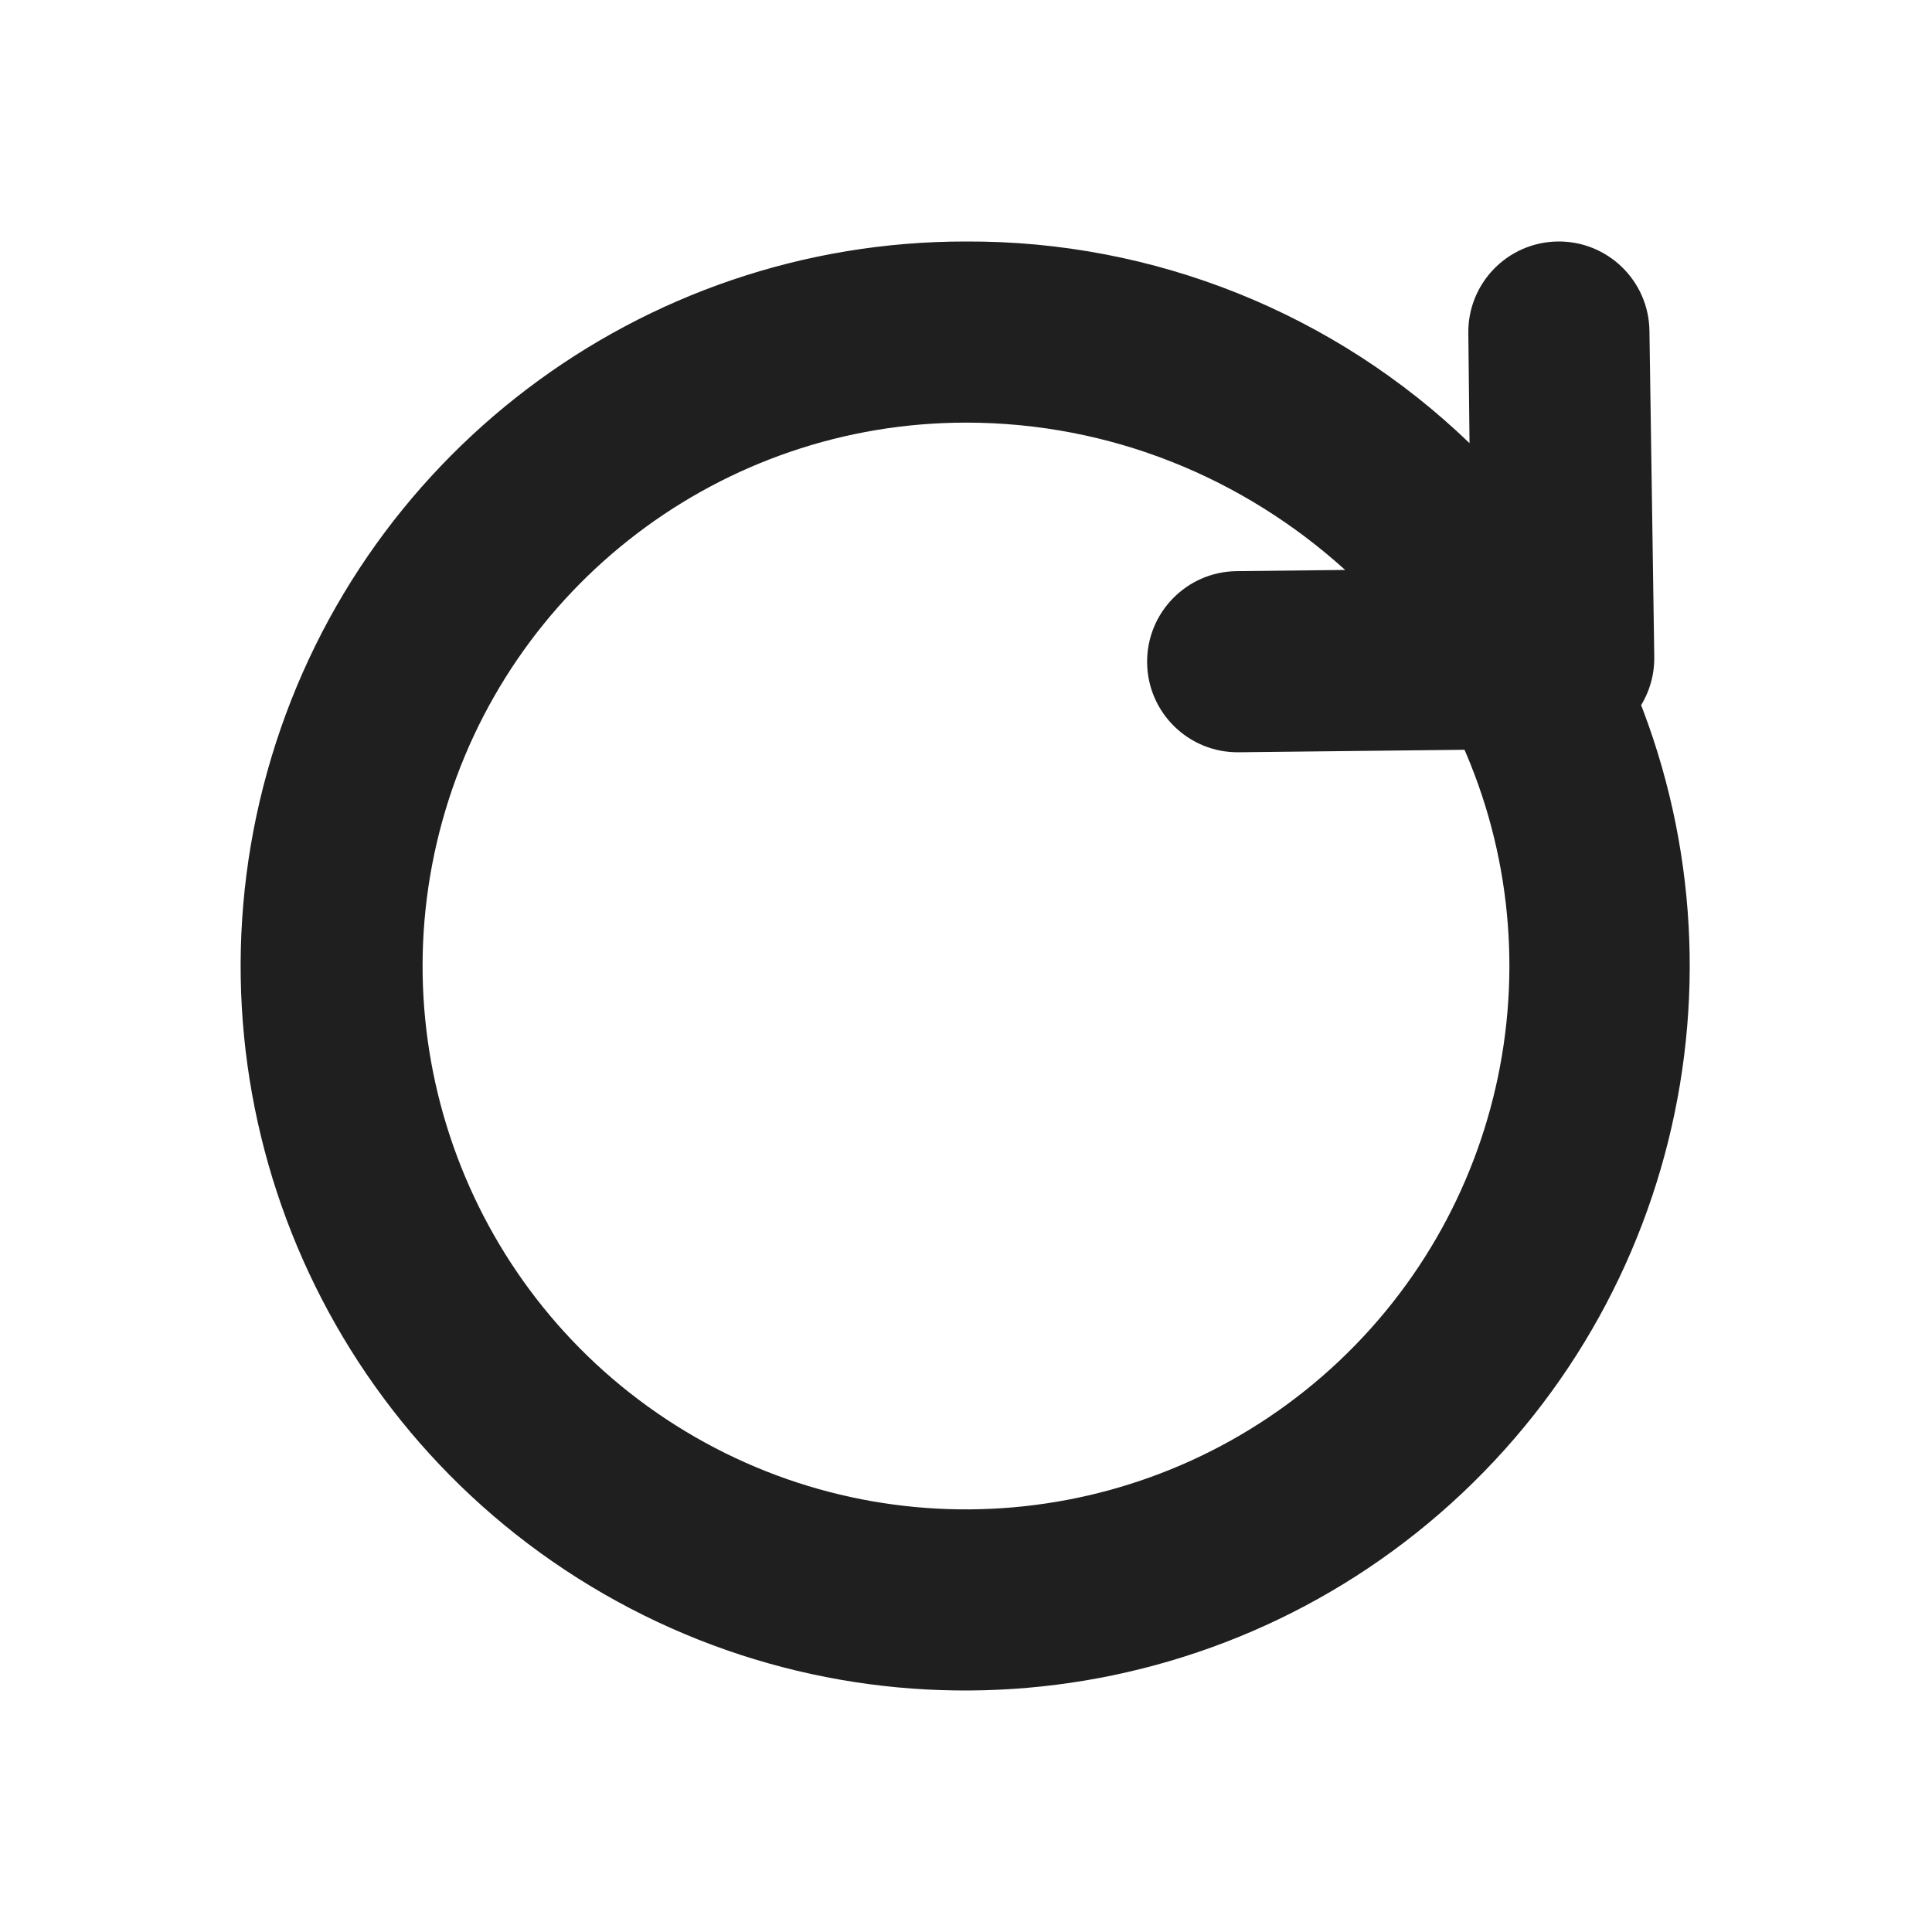
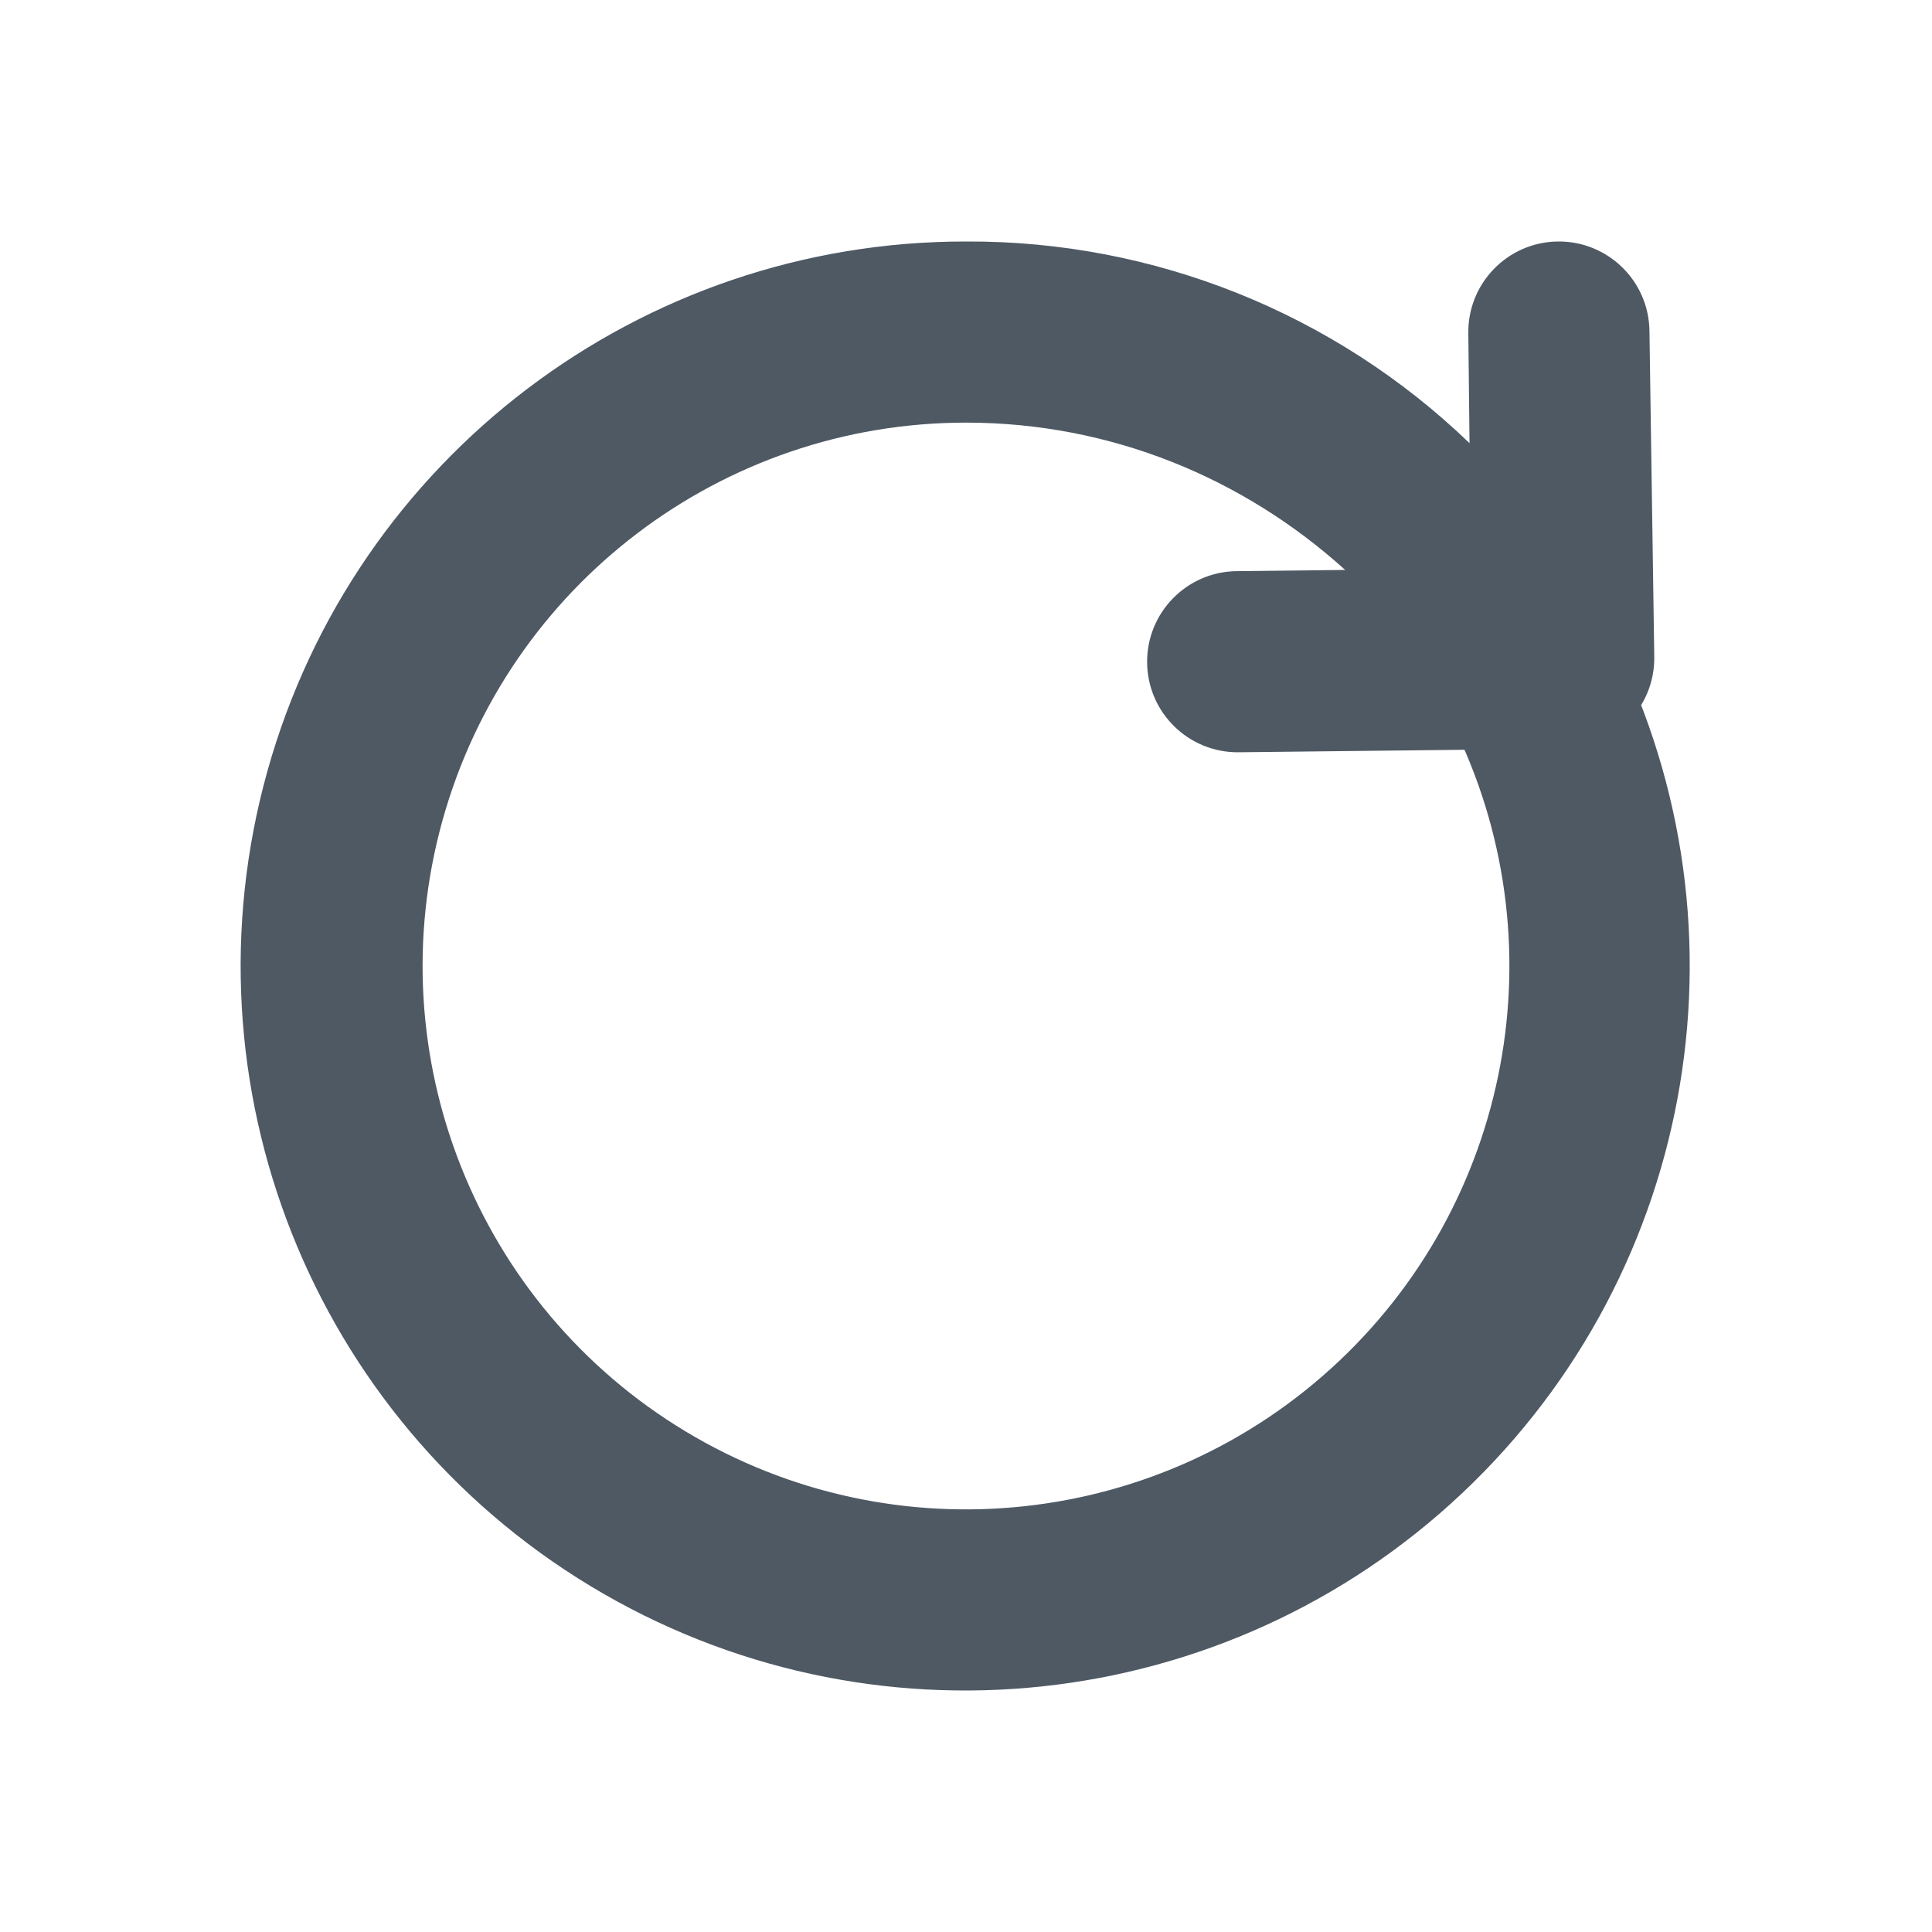
<svg xmlns="http://www.w3.org/2000/svg" width="16" height="16" viewBox="0 0 16 16">
-   <path fill="#1f1f1f" d="M8 2a6 6 0 1 0 5.3 3.2.75.75 0 1 0-1.32.7A4.5 4.5 0 1 1 8 3.5c1.2 0 2.3.46 3.14 1.22l-.9.01a.75.75 0 1 0 .02 1.5l2.7-.03a.75.75 0 0 0 .74-.76l-.04-2.7a.75.75 0 0 0-1.5.02l.01.91A5.97 5.97 0 0 0 8 2z" />
+   <path fill="#4E5964" d="M8 2a6 6 0 1 0 5.3 3.2.75.75 0 1 0-1.32.7A4.5 4.5 0 1 1 8 3.5c1.2 0 2.3.46 3.14 1.22l-.9.01a.75.75 0 1 0 .02 1.5l2.7-.03a.75.75 0 0 0 .74-.76l-.04-2.7a.75.75 0 0 0-1.5.02l.01.91A5.97 5.97 0 0 0 8 2z" />
</svg>
